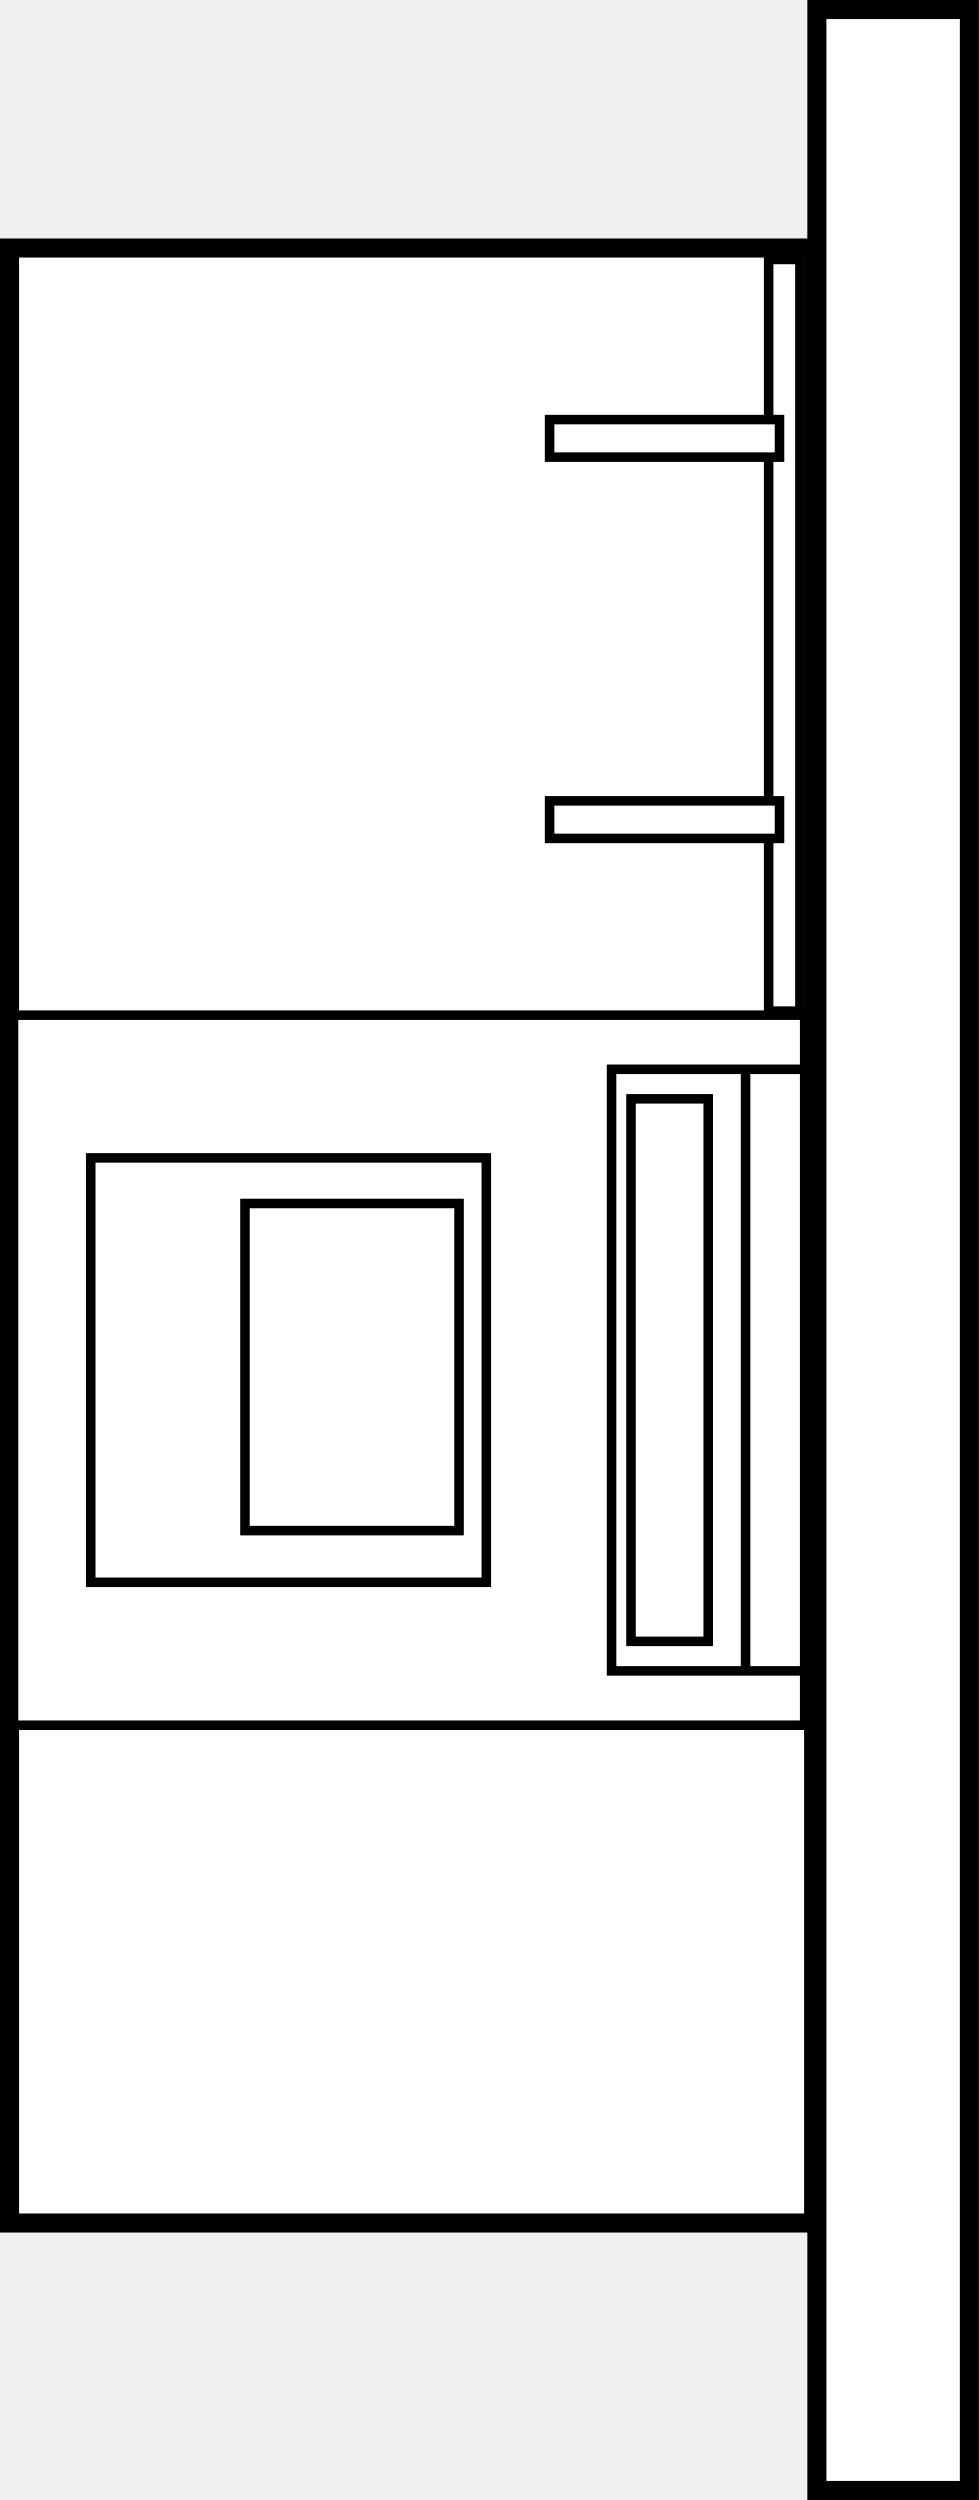
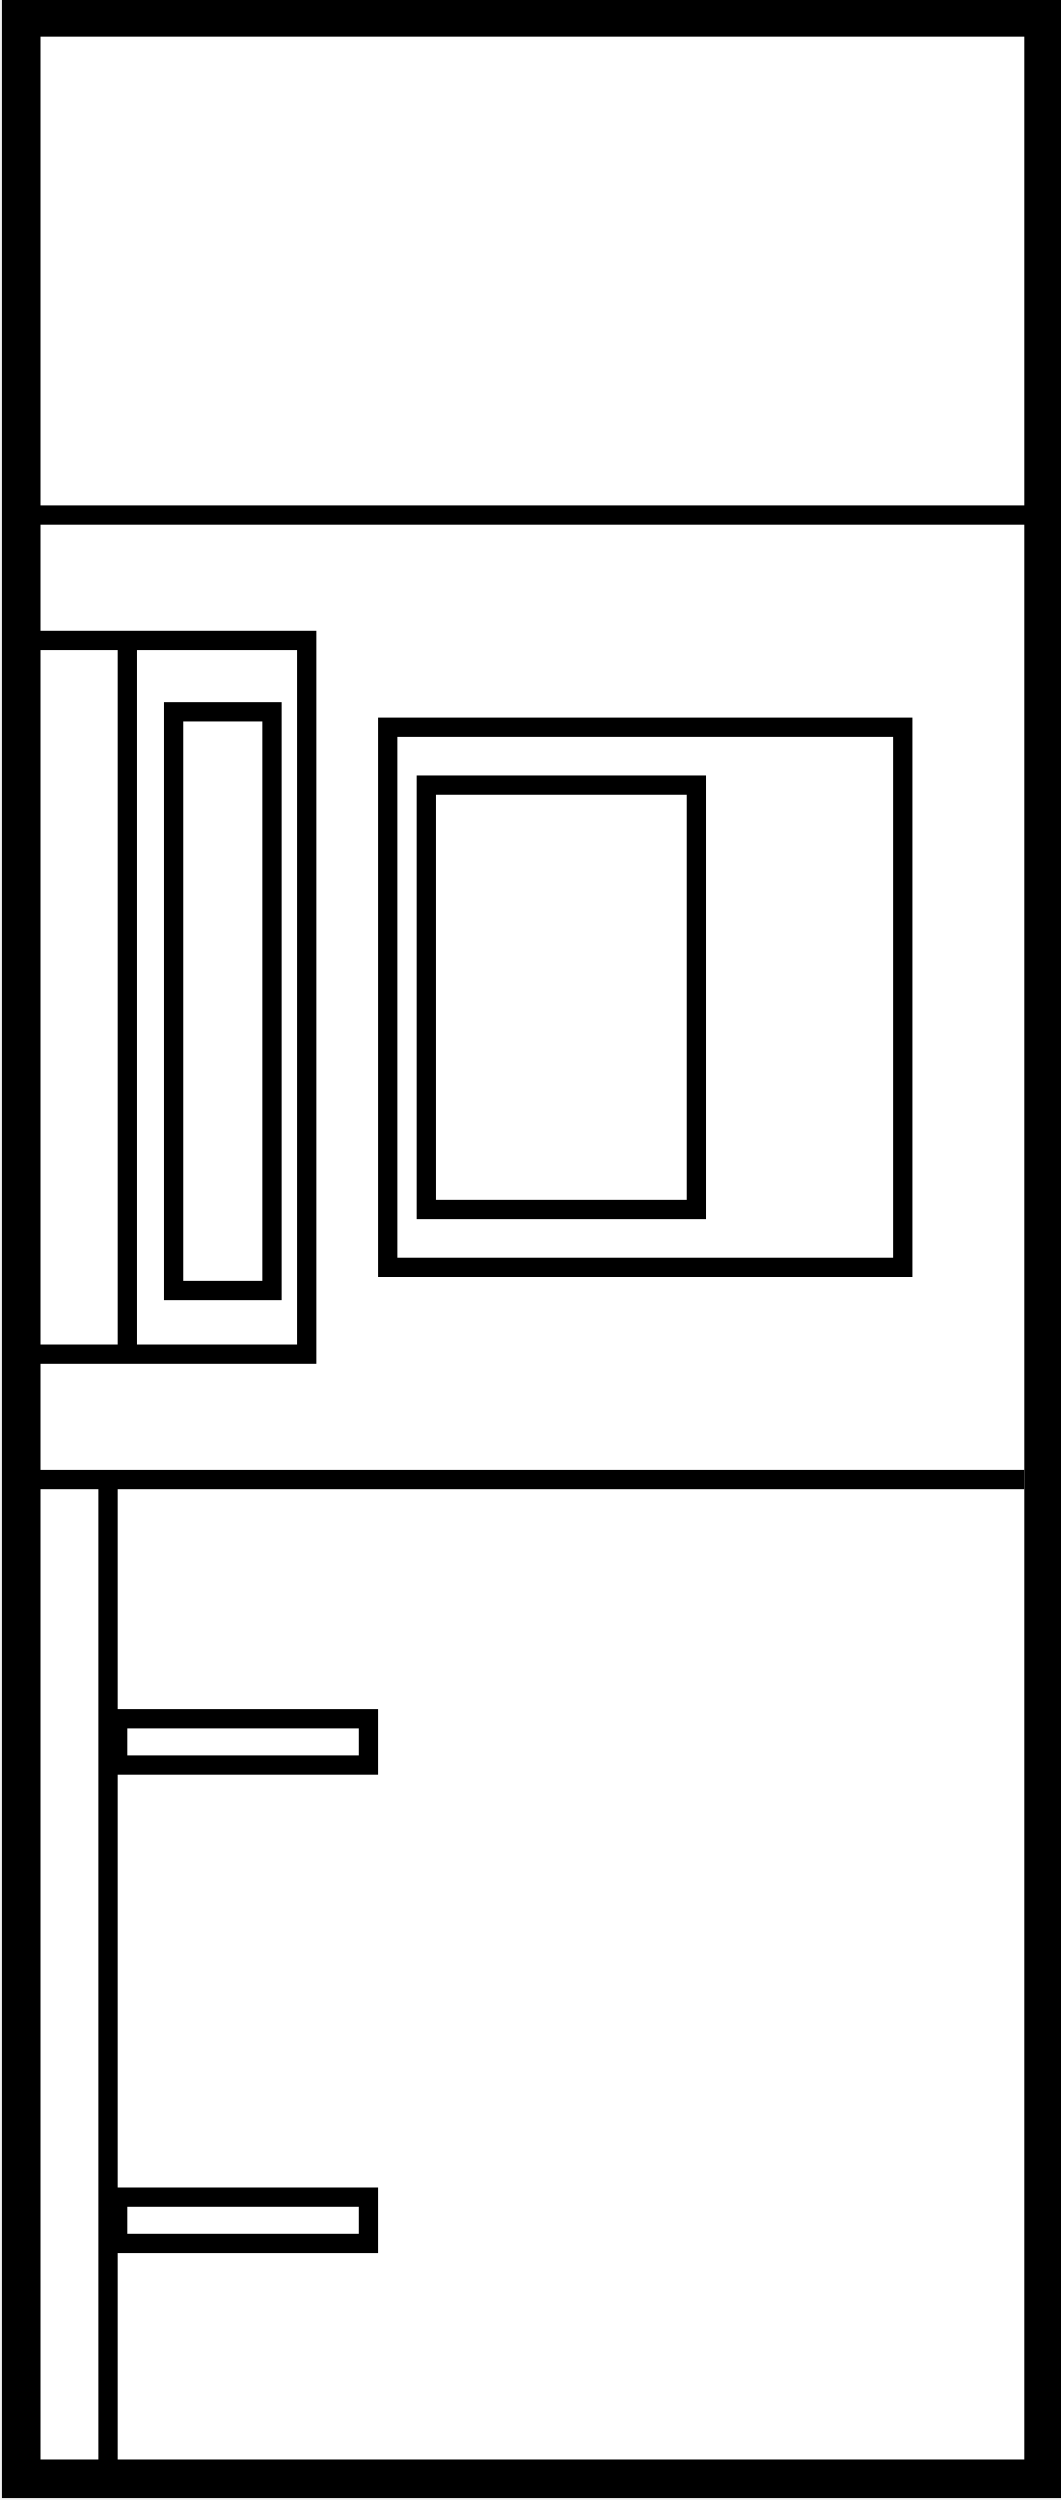
- <svg xmlns="http://www.w3.org/2000/svg" id="Layer_1" viewBox="0 0 51.35 131.14">
-   <g id="Group_559">
-     <g id="Group_558">
-       <rect id="Rectangle_6896" x="42.85" y=".5" width="8" height="130.14" style="fill:#fff;" />
-       <rect id="Rectangle_6897" x="42.85" y=".5" width="8" height="130.14" style="fill:none; stroke:#000;" />
-       <rect id="Rectangle_6982" x=".5" y="13.01" width="42.18" height="103.6" style="fill:#fff;" />
-       <path id="Path_2741" d="m42.18,13.51v102.6H1V13.51h41.18ZM0,12.51v104.6h43.18V12.51H0Z" />
-       <rect id="Rectangle_6983" x=".71" y="53.24" width="41.5" height="37.25" style="fill:#fff;" />
-       <path id="Path_2742" d="m41.96,53.5v36.75H.96v-36.75h41ZM.46,53v37.75h42v-37.75S.46,53,.46,53Z" />
-       <rect id="Rectangle_6984" x="4.76" y="60.74" width="20.75" height="22.25" style="fill:#fff;" />
-       <path id="Path_2743" d="m25.26,60.99v21.76H5.01v-21.76s20.25,0,20.25,0Zm-20.75-.5v22.76h21.25v-22.76s-21.25,0-21.25,0Z" />
-       <rect id="Rectangle_6985" x="32.08" y="56.09" width="10.13" height="31.56" style="fill:#fff;" />
-       <path id="Path_2744" d="m41.96,56.34v31.06h-9.63v-31.06s9.63,0,9.63,0Zm-10.13-.5v32.06h10.63v-32.06h-10.63Z" />
-       <rect id="Rectangle_6986" x="33.09" y="57.64" width="4.05" height="28.46" style="fill:#fff;" />
-       <path id="Path_2745" d="m36.9,57.89v27.96h-3.55v-27.96h3.55Zm-4.05-.5v28.96h4.55v-28.96h-4.55Z" />
-       <line id="Line_83" x1="39.11" y1="56.05" x2="39.11" y2="87.69" style="fill:none; stroke:#000; stroke-width:.5px;" />
-       <rect id="Rectangle_6987" x="12.85" y="63.13" width="11.23" height="17.16" style="fill:#fff;" />
-       <path id="Path_2746" d="m23.83,63.38v16.66h-10.73v-16.66h10.73Zm-11.23-.5v17.66h11.73v-17.66h-11.73Z" />
-       <rect id="Rectangle_6988" x="40.32" y="13.61" width="1.64" height="39.43" style="fill:#fff;" />
-       <rect id="Rectangle_6989" x="40.32" y="13.61" width="1.64" height="39.43" style="fill:none; stroke:#000; stroke-width:.5px;" />
-       <rect id="Rectangle_6990" x="28.83" y="42.01" width="12.06" height="1.97" style="fill:#fff;" />
-       <rect id="Rectangle_6991" x="28.83" y="42.01" width="12.06" height="1.97" style="fill:none; stroke:#000; stroke-width:.5px;" />
-       <rect id="Rectangle_6992" x="28.83" y="22.01" width="12.06" height="1.97" style="fill:#fff;" />
-       <rect id="Rectangle_6993" x="28.83" y="22.01" width="12.06" height="1.97" style="fill:none; stroke:#000; stroke-width:.5px;" />
+ <svg xmlns="http://www.w3.org/2000/svg" version="1.1" id="Layer_1" x="0px" y="0px" viewBox="0 0 55 129.6" style="enable-background:new 0 0 55 129.6;" xml:space="preserve">
+   <style type="text/css">
+ 	.st0{fill:#FFFFFF;stroke:#000000;stroke-width:2;stroke-miterlimit:10;}
+ 	.st1{fill:none;stroke:#000000;stroke-miterlimit:10;}
+ 	.st2{fill:#FFFFFF;stroke:#000000;stroke-miterlimit:10;}
+ </style>
+   <g id="self_service">
+     <rect id="Rectangle_7577" x="1.1" y="0.9" class="st0" width="53" height="127.6" />
+     <rect x="1.1" y="33.2" class="st1" width="14.8" height="37" />
+     <rect x="9" y="36.9" class="st1" width="5.1" height="30" />
+     <rect x="20.1" y="37.7" class="st1" width="26.7" height="28" />
+     <rect x="22.1" y="40.7" class="st1" width="14" height="22" />
+     <g>
+       <line class="st1" x1="53.6" y1="26.7" x2="1.6" y2="26.7" />
+       <line class="st1" x1="53.1" y1="76.7" x2="1.1" y2="76.7" />
    </g>
+     <line class="st1" x1="6.6" y1="33.2" x2="6.6" y2="70.2" />
+     <g>
+       <rect x="6.1" y="89.1" class="st2" width="13" height="2.4" />
+       <rect x="6.1" y="113.9" class="st2" width="13" height="2.4" />
+     </g>
+     <line class="st1" x1="5.6" y1="76.7" x2="5.6" y2="128.7" />
  </g>
</svg>
